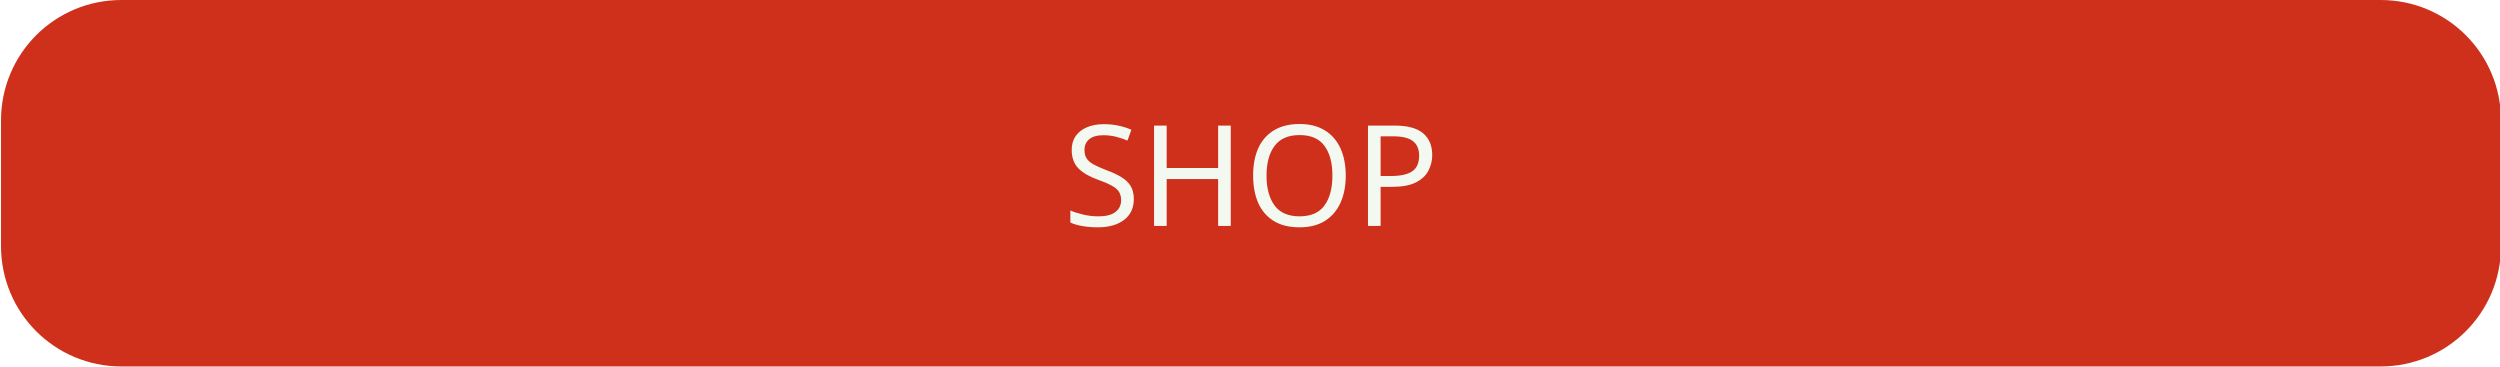
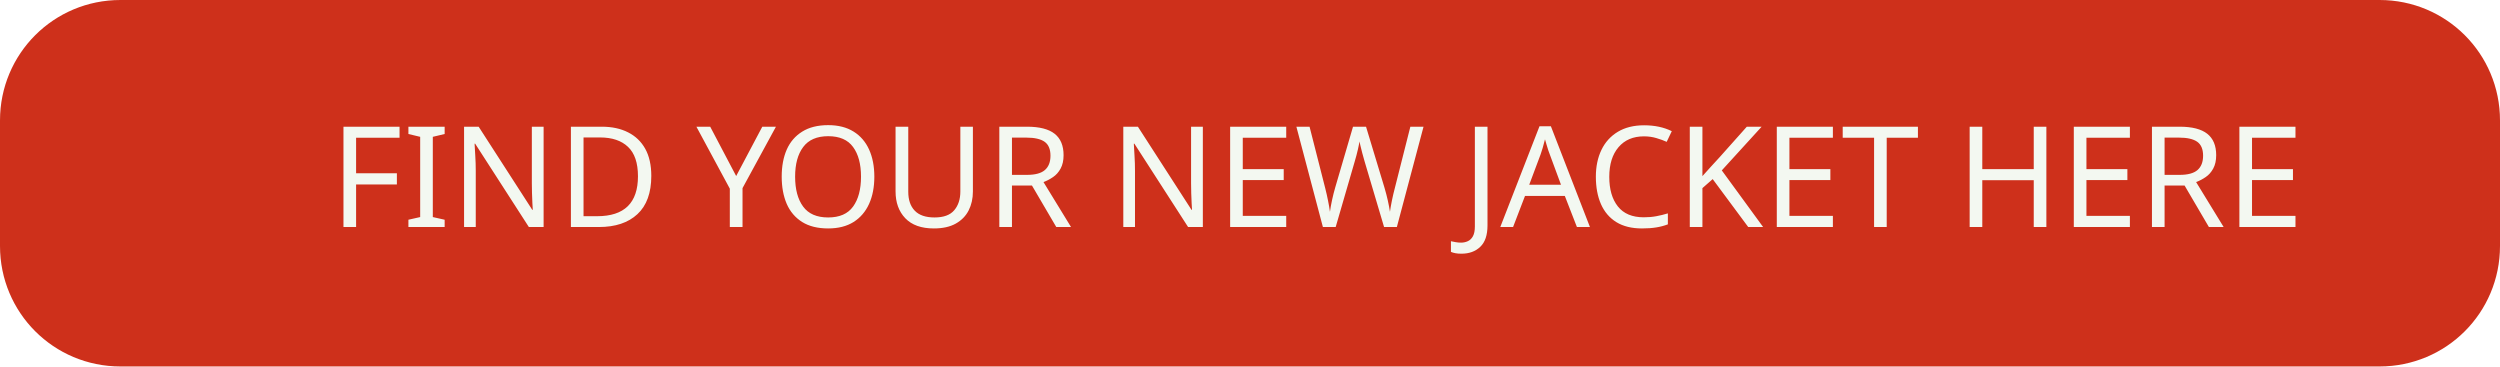
<svg xmlns="http://www.w3.org/2000/svg" version="1.1" id="Layer_1" x="0px" y="0px" viewBox="0 0 498 73" style="enable-background:new 0 0 498 73;" xml:space="preserve">
  <style type="text/css">
	.st0{fill:#CE301B;}
	.st1{fill:#F3F8F1;}
	.st2{font-family:'SukhumvitSet-Thin';}
	.st3{font-size:28px;}
</style>
-   <path id="Rectangle" class="st0" d="M24.2,0h450c13.3,0,24,10.7,24,24v25c0,13.3-10.7,24-24,24h-450c-13.3,0-24-10.7-24-24V24  C0.2,10.7,10.9,0,24.2,0z" />
-   <text transform="matrix(1 0 0 1 211.7964 45)" class="st1 st2 st3">SHOP </text>
+   <path id="Rectangle" class="st0" d="M24,0h450c13.3,0,24,10.7,24,24v25c0,13.3-10.7,24-24,24H24C10.7,73,0,62.3,0,49V24  C0,10.7,10.7,0,24,0z" />
+   <text transform="matrix(1 0 0 1 65.7 45.2239)" class="st1 st2 st3">FIND YOUR NEW JACKET HERE</text>
</svg>
